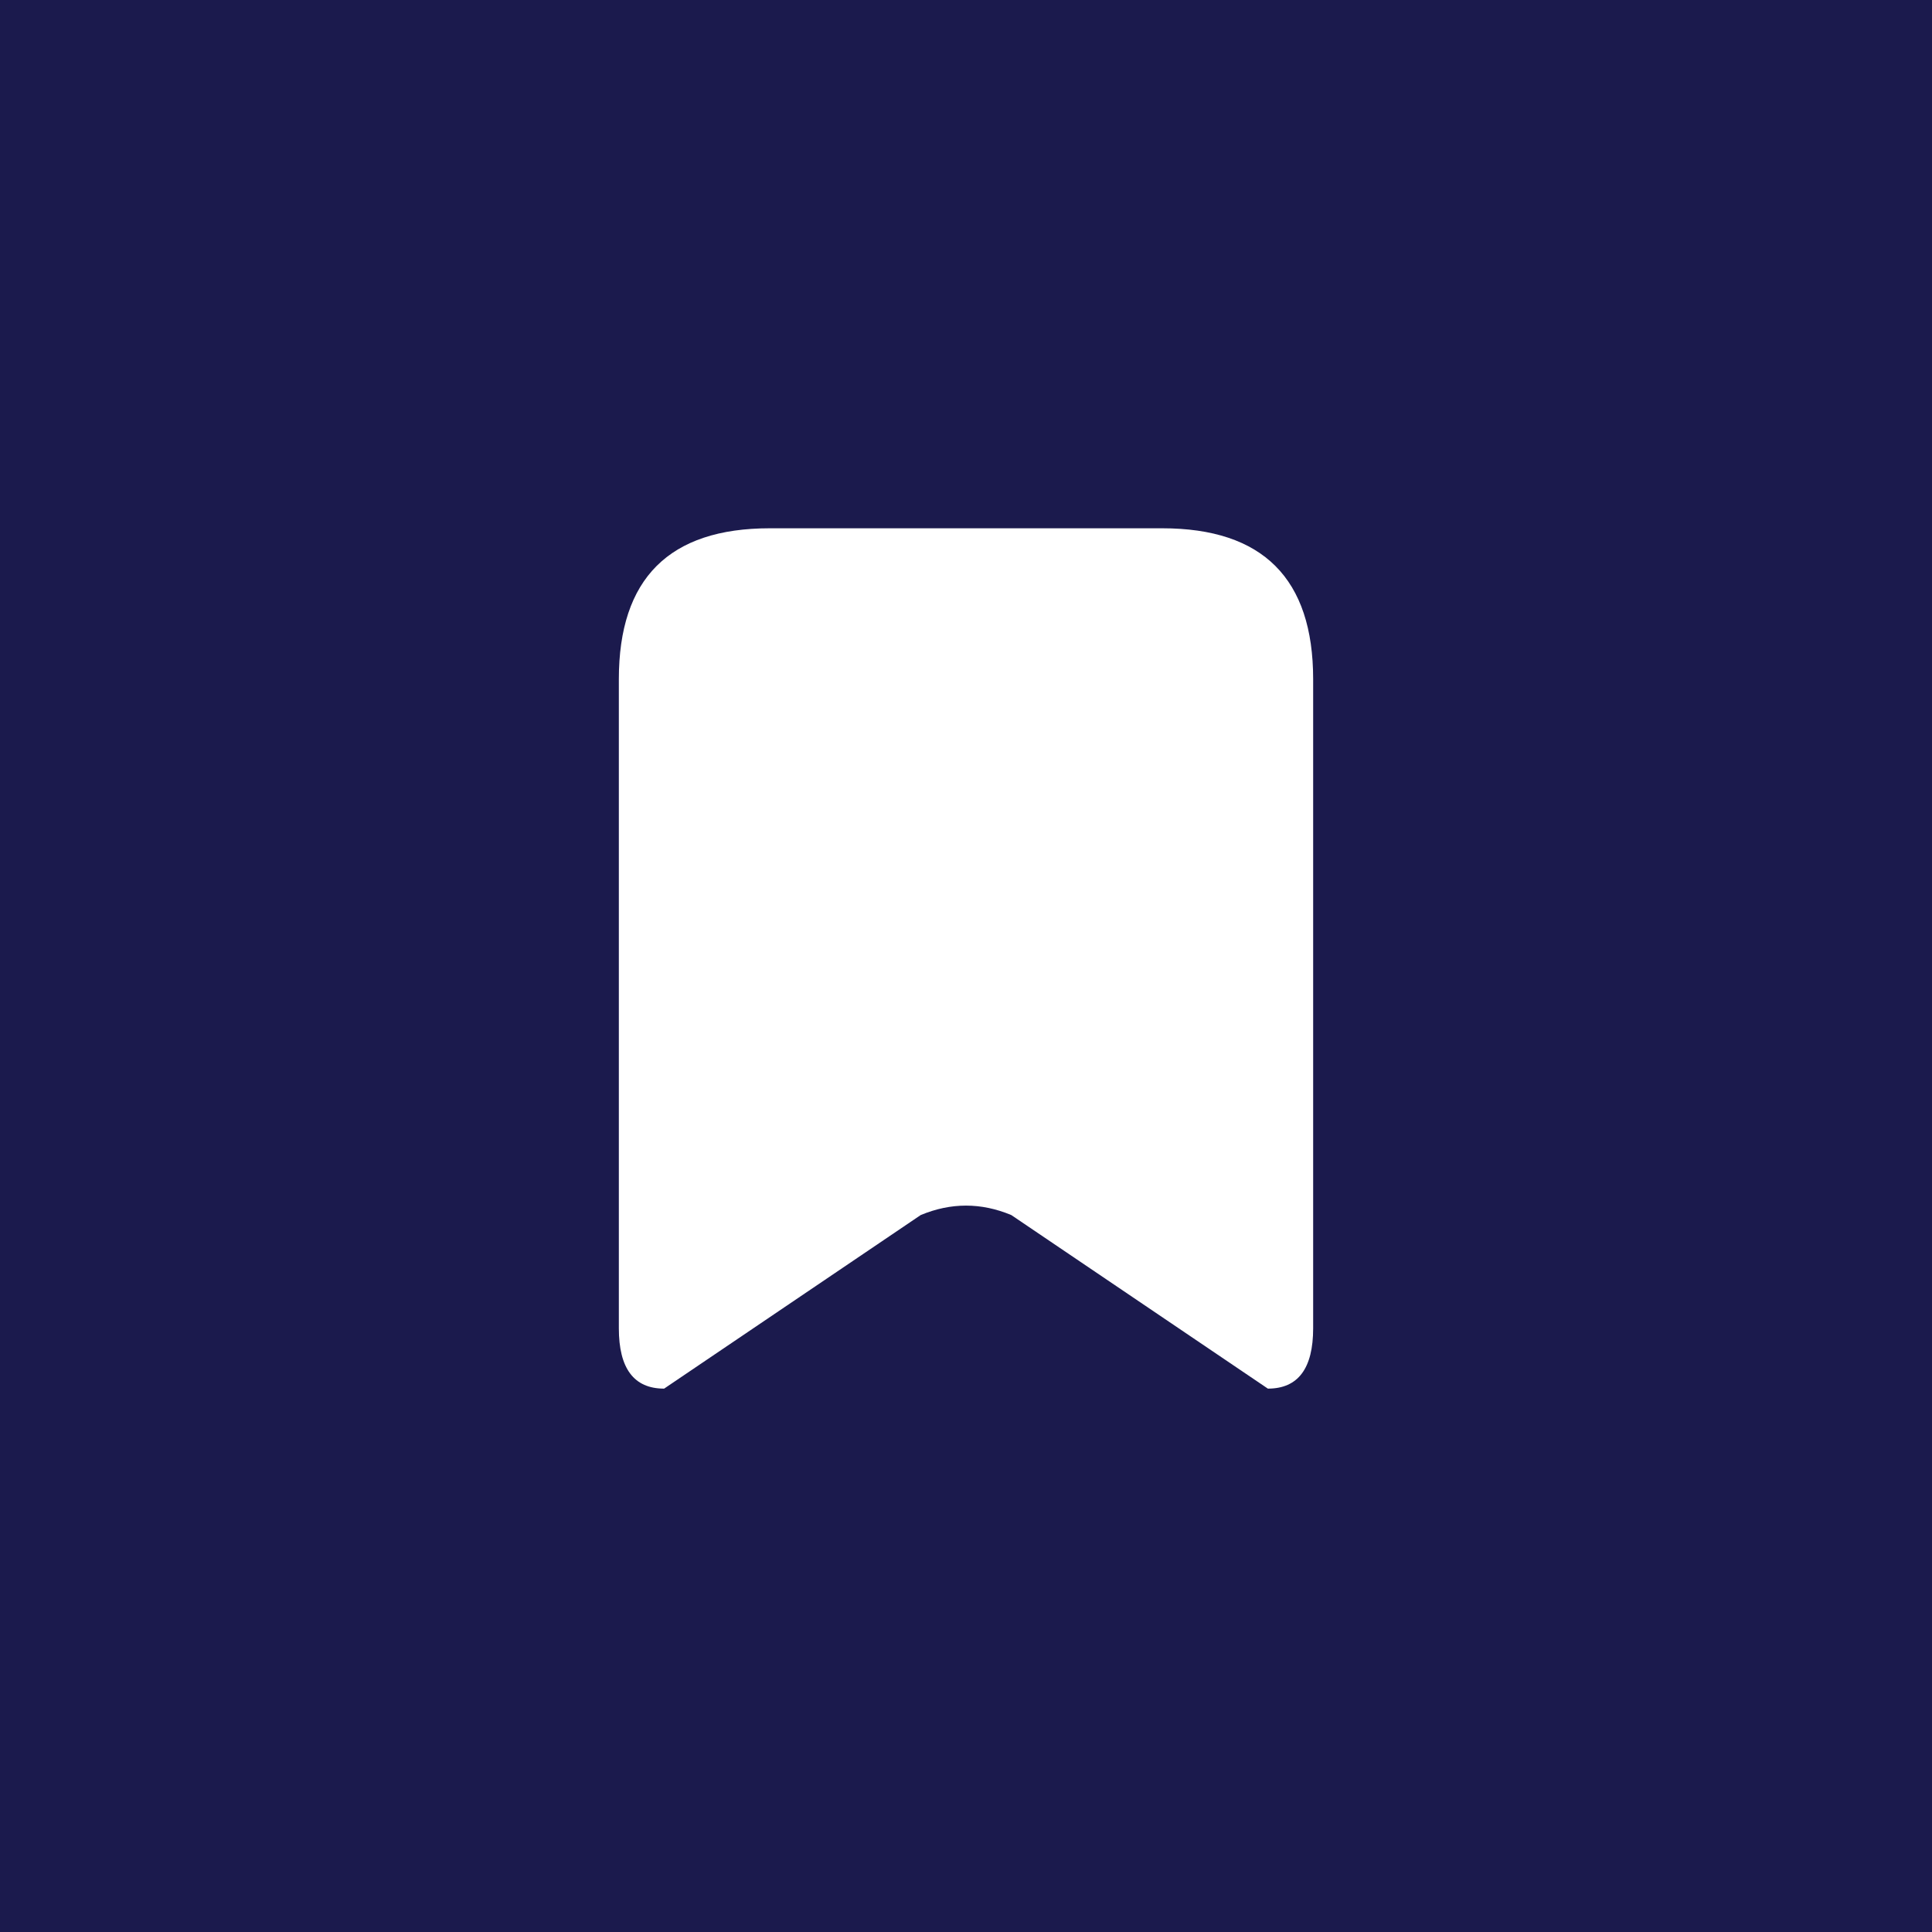
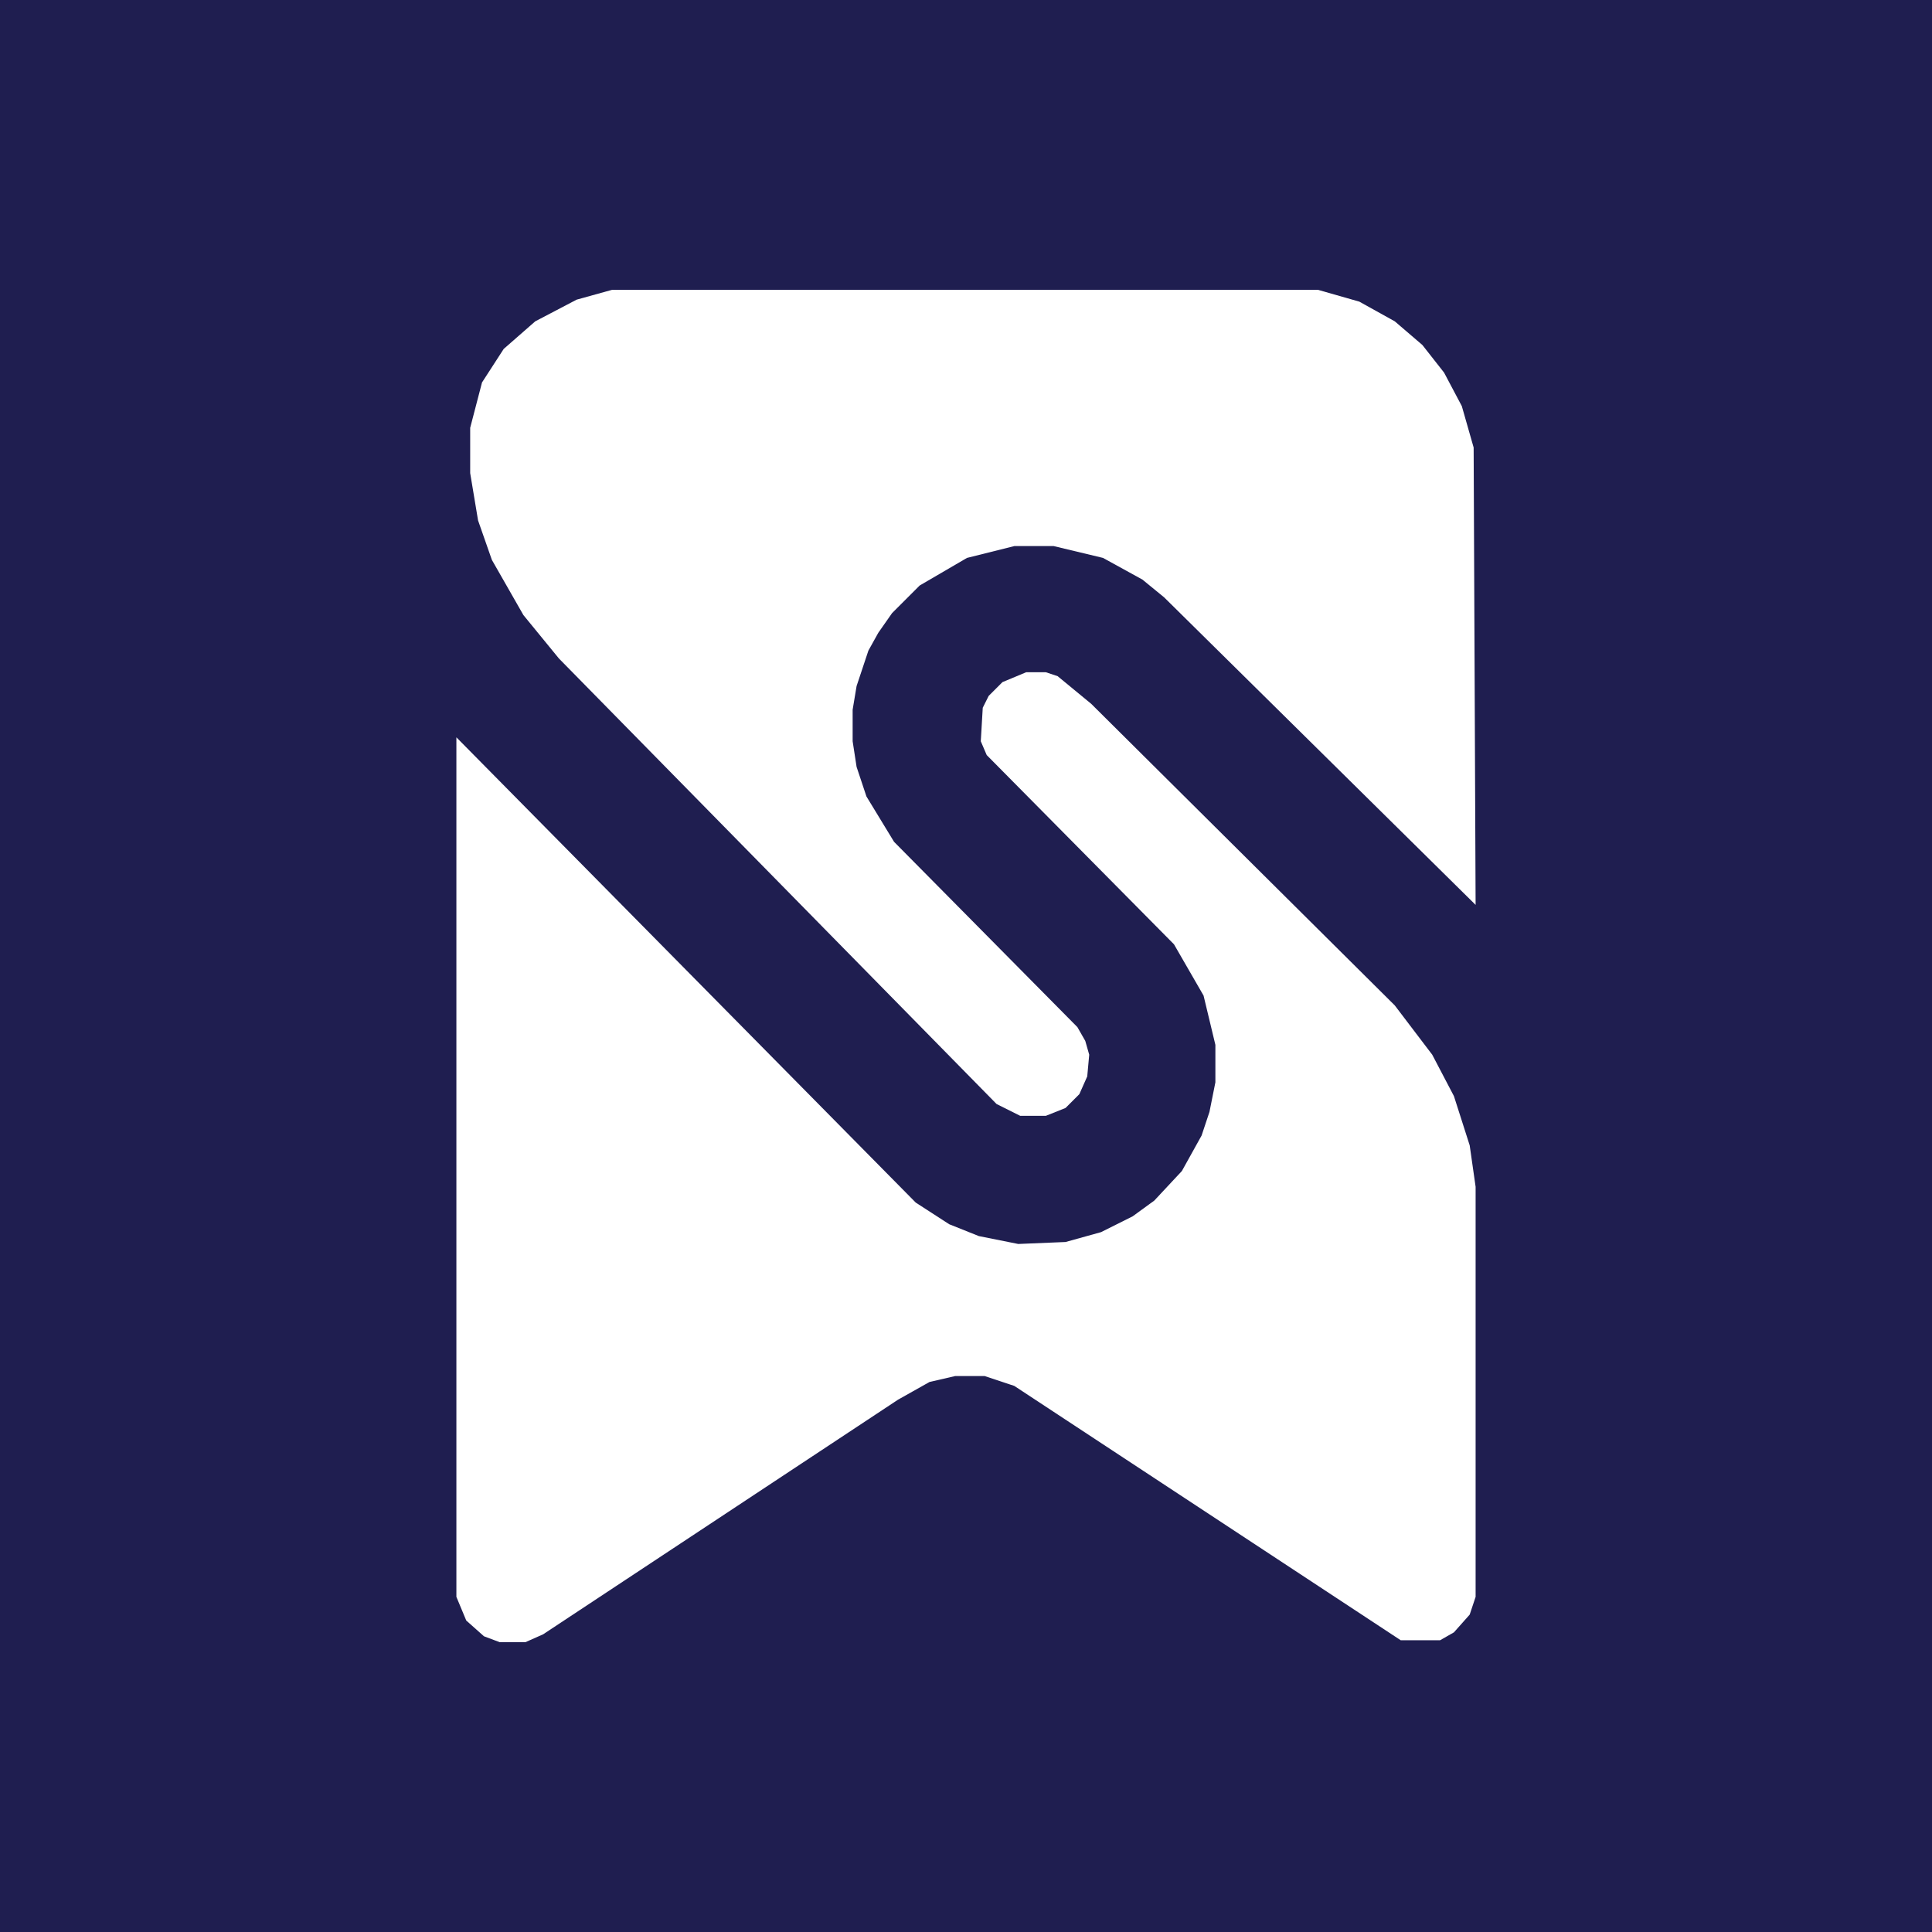
<svg xmlns="http://www.w3.org/2000/svg" viewBox="0 0 512 512" width="512" height="512" role="img" aria-label="Stash">
-   <rect width="512" height="512" fill="#1B1A4D" />
-   <g transform="translate(256 254) scale(1.0) translate(-256 -254)">
-     <path d="M 204 140 H 308 Q 348 140 348 180 V 352 Q 348 368 336 368 L 268 322 Q 256 317 244 322 L 176 368 Q 164 368 164 352 V 180 Q 164 140 204 140 Z" fill="#FFFFFF" />
+   <rect width="512" height="512" fill="#1F1E50" />
+   <g transform="translate(256 256) scale(1.044898) translate(-258.75 -266)">
+     <path d="M 274 191.5 L 279 191.5 L 282 192.5 L 290.5 199.5 L 367.5 276 L 377 288.5 L 382.5 299 L 386.5 311.5 L 388 322 L 388 426 L 386.5 430.5 L 382.5 435 L 379 437 L 369 437 L 271 372.5 L 263.5 370 L 256 370 L 249.5 371.5 L 241.5 376 L 151.5 435.5 L 147 437.5 L 140.5 437.5 L 136.5 436 L 132 432 L 129.5 426 L 129.5 208 L 246 326 L 254.5 331.5 L 262 334.5 L 272 336.5 L 284 336 L 293 333.5 L 301 329.5 L 306.5 325.5 L 313.5 318 L 318.5 309 L 320.5 303 L 322 295.5 L 322 286 L 319 273.5 L 311.5 260.5 L 264 212.5 L 262.5 209 L 263 200.5 L 264.5 197.5 L 268 194 L 274 191.5 Z" fill="#FFFFFF" />
+     <path d="M 169 94.5 L 348 94.5 L 358.5 97.5 L 367.5 102.5 L 374.5 108.5 L 380 115.5 L 384.5 124 L 387.5 134.5 L 388 250.5 L 309 172.5 L 303.5 168 L 293.5 162.5 L 281 159.5 L 271 159.5 L 259 162.5 L 247 169.5 L 240 176.5 L 236.5 181.5 L 234 186 L 231 195 L 230 201 L 230 209 L 231 215.5 L 233.5 223 L 240.5 234.5 L 287 281.5 L 289 285 L 290 288.5 L 289.5 294 L 287.5 298.5 L 284 302 L 279 304 L 272.5 304 L 266.5 301 L 155.5 188 L 146.5 177 L 138.5 163 L 135 153 L 133 141 L 133 129.5 L 136 118 L 141.5 109.5 L 149.5 102.5 L 160 97 L 169 94.5 Z" fill="#FFFFFF" />
  </g>
</svg>
